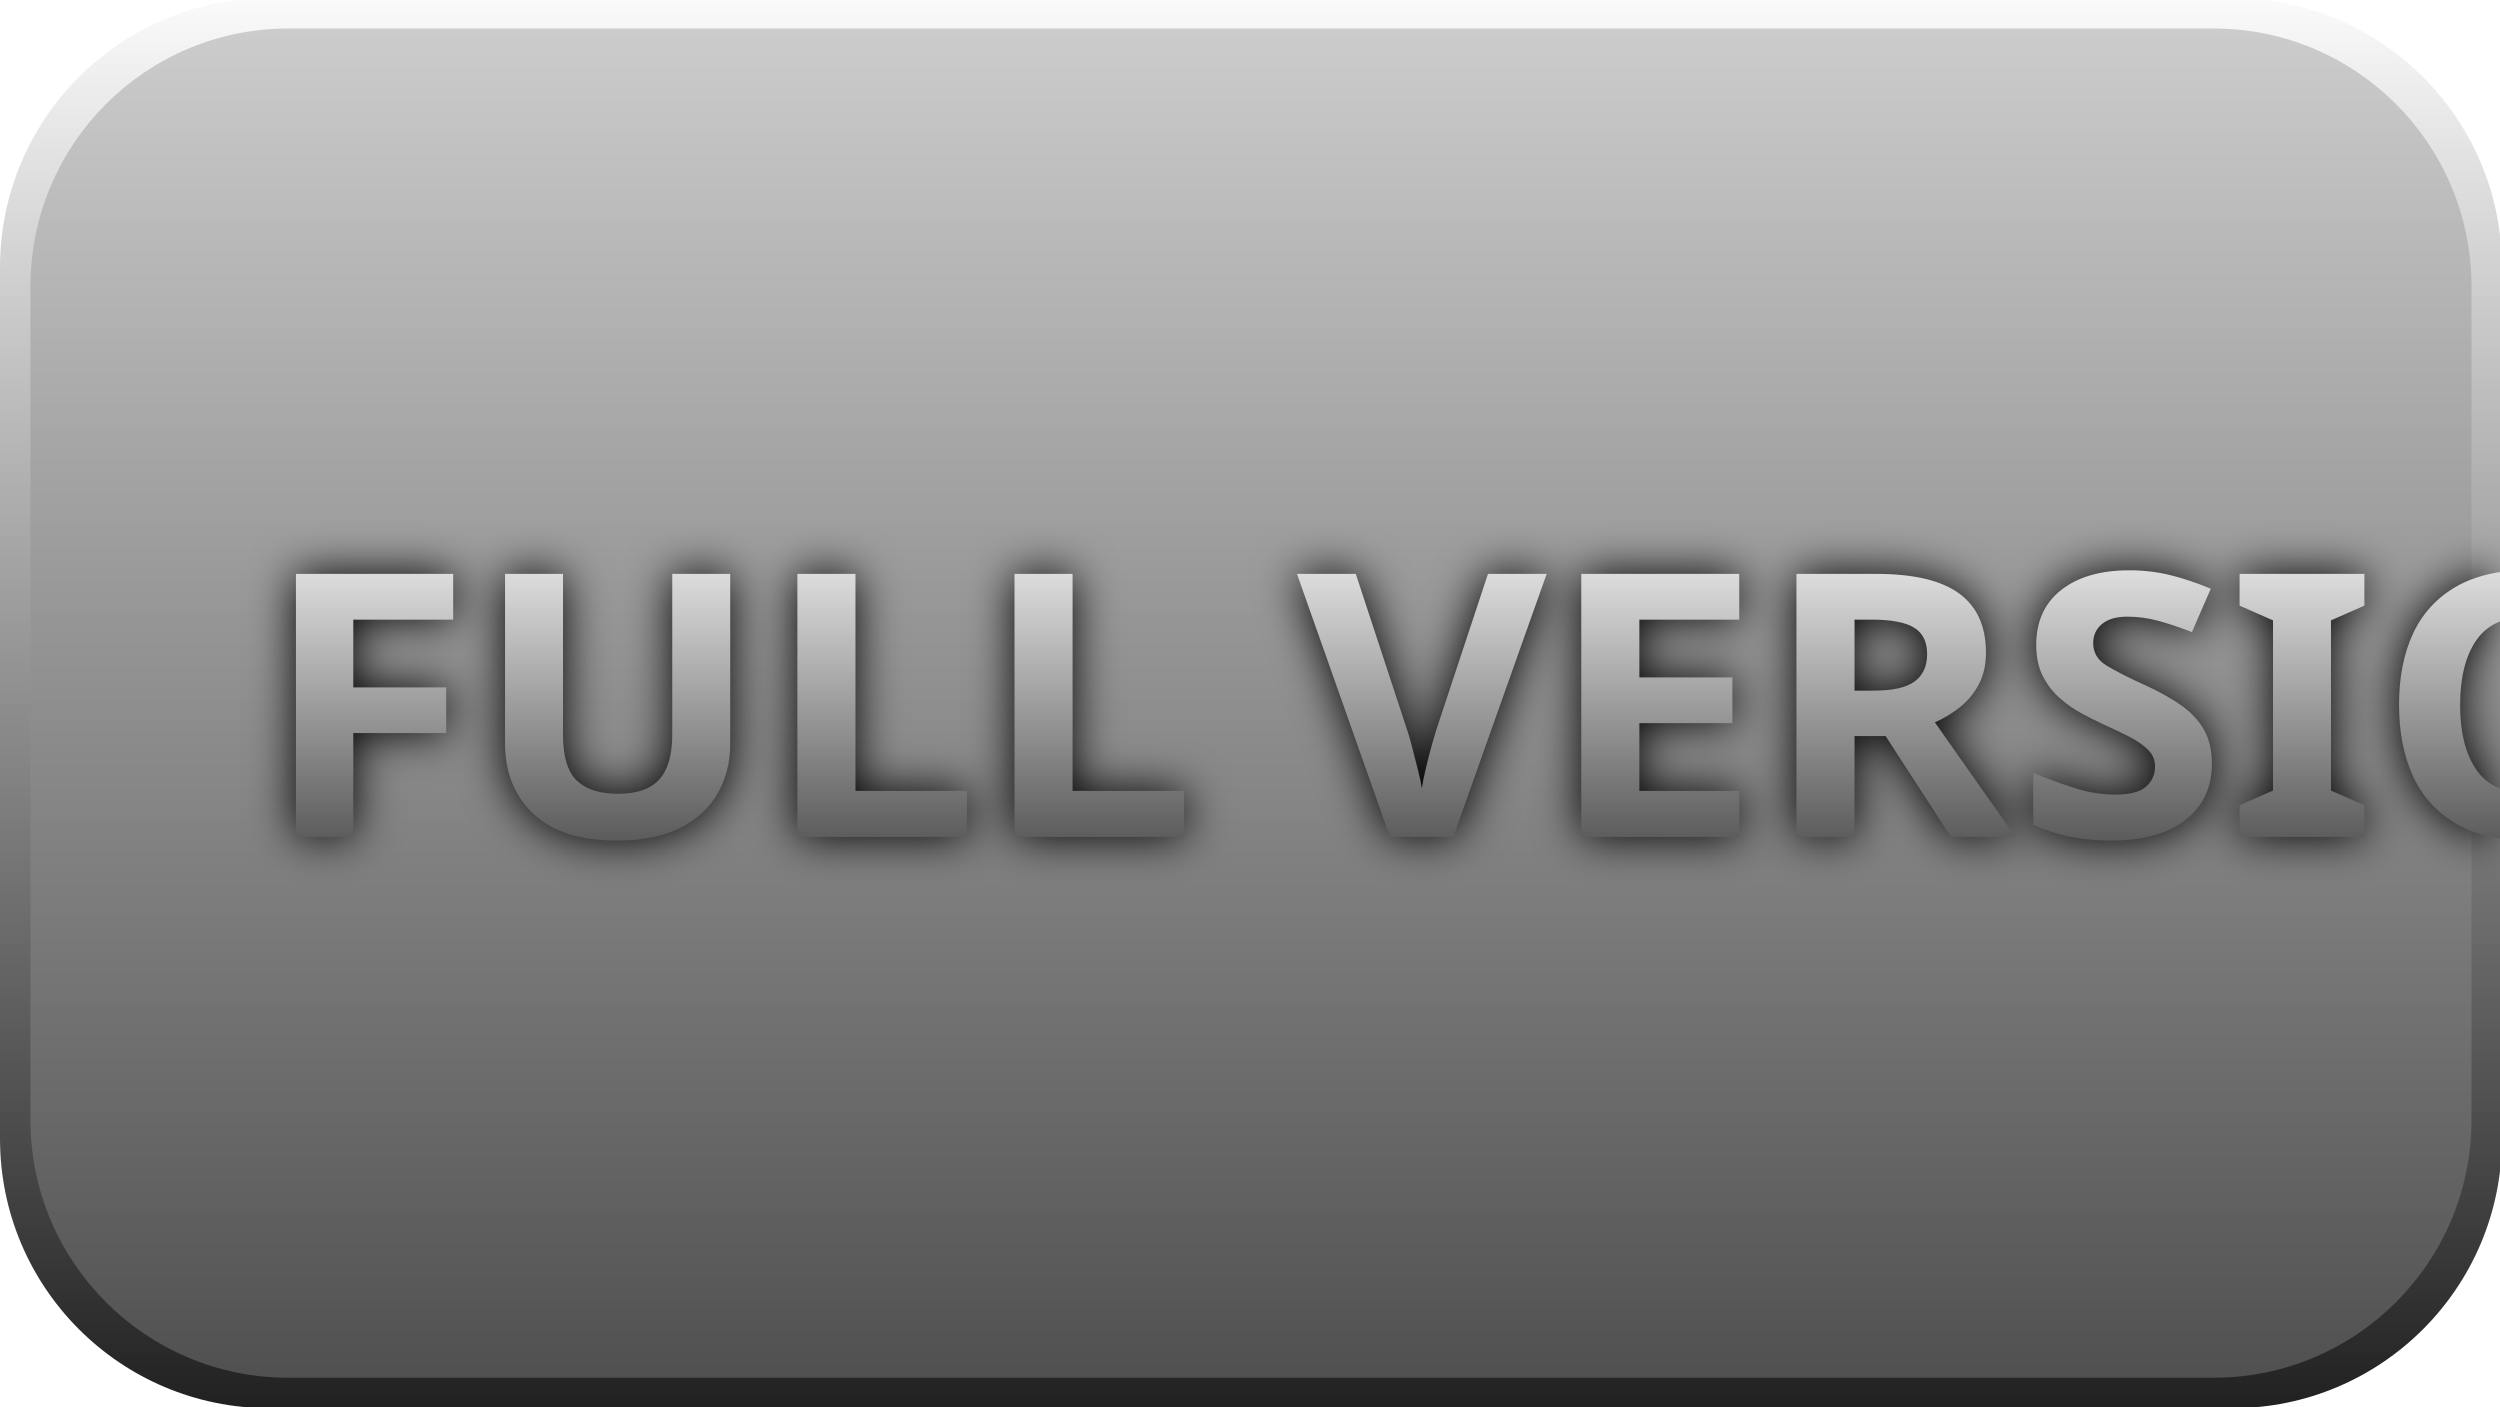
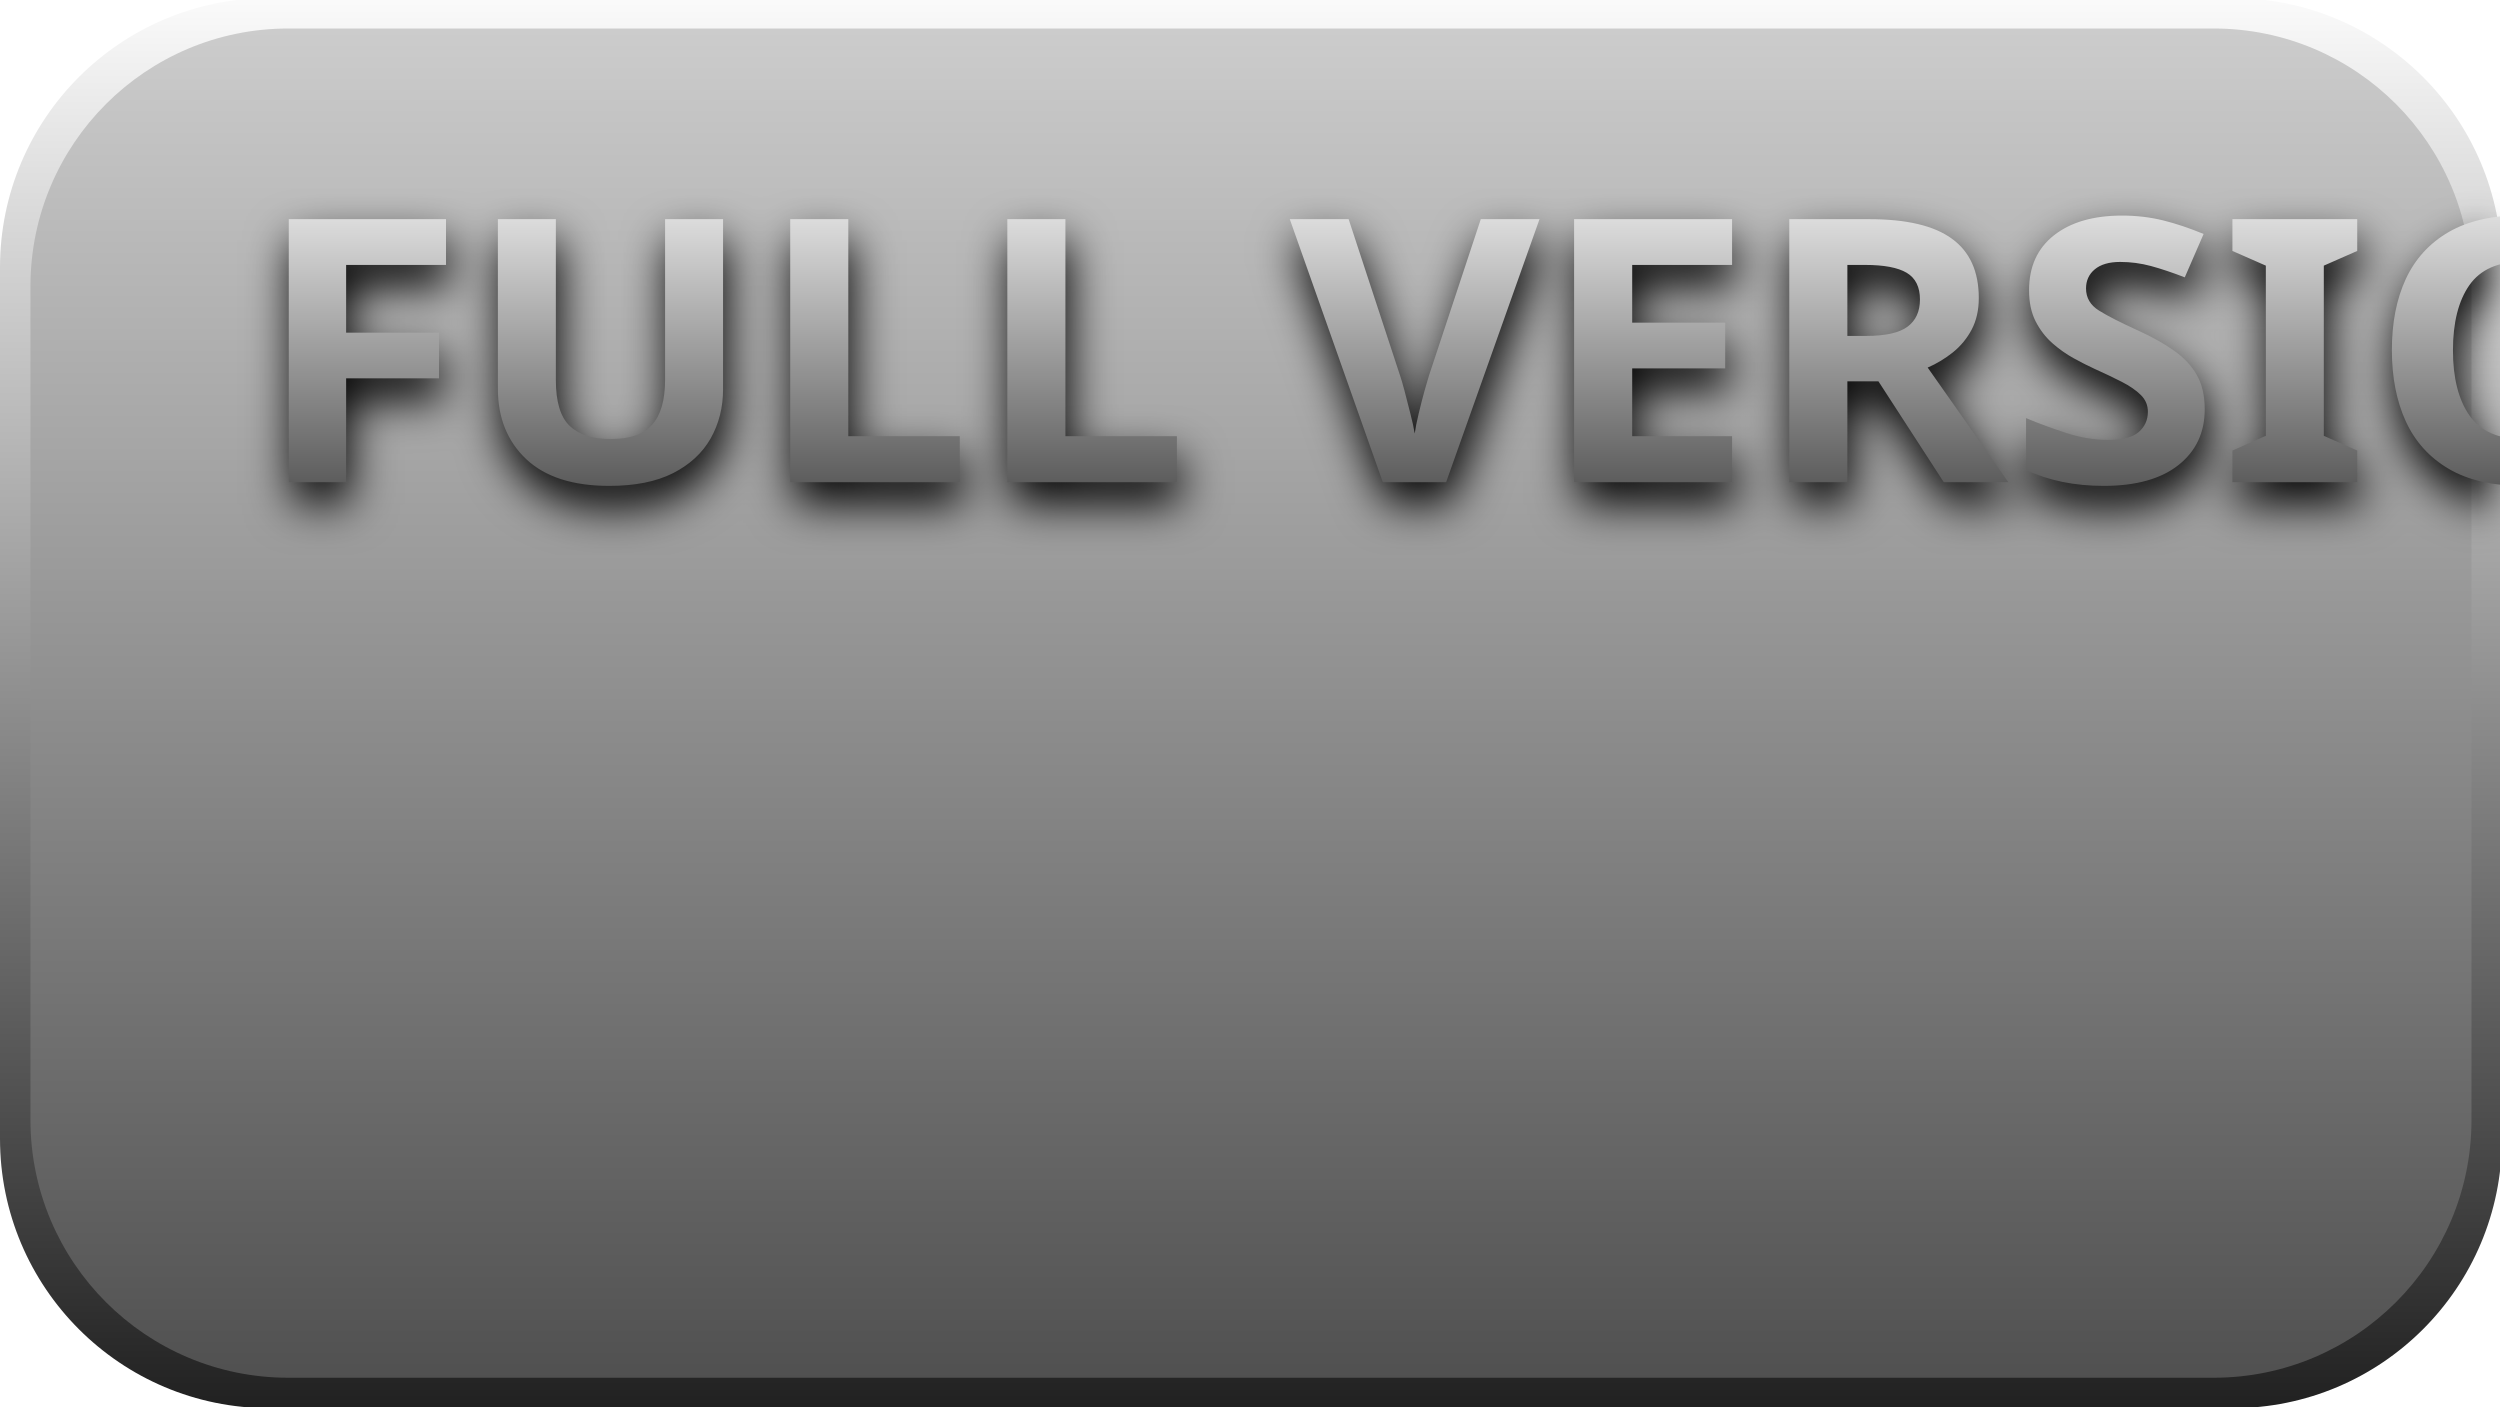
<svg xmlns="http://www.w3.org/2000/svg" xmlns:xlink="http://www.w3.org/1999/xlink" width="320" height="180" id="svg5248" version="1.1">
  <defs id="defs5250">
    <linearGradient id="linearGradient5866">
      <stop style="stop-color:#202020;stop-opacity:1;" offset="0" id="stop5868" />
      <stop style="stop-color:#fafafa;stop-opacity:1;" offset="1" id="stop5870" />
    </linearGradient>
    <linearGradient id="linearGradient5858">
      <stop style="stop-color:#cfcfcf;stop-opacity:1;" offset="0" id="stop5860" />
      <stop style="stop-color:#505050;stop-opacity:1;" offset="1" id="stop5862" />
    </linearGradient>
    <linearGradient xlink:href="#linearGradient5858" id="linearGradient5864" x1="418.53" y1="441.964" x2="418.53" y2="619.042" gradientUnits="userSpaceOnUse" />
    <linearGradient xlink:href="#linearGradient5866" id="linearGradient5872" x1="377.811" y1="623.17" x2="377.811" y2="442.615" gradientUnits="userSpaceOnUse" />
    <filter id="filter5894" x="-0.028" width="1.056" y="-0.175" height="1.349">
      <feGaussianBlur stdDeviation="2.159" id="feGaussianBlur5896" />
    </filter>
-     <linearGradient xlink:href="#linearGradient5866" id="linearGradient5904" x1="362.777" y1="558.601" x2="362.777" y2="514.426" gradientUnits="userSpaceOnUse" gradientTransform="matrix(1.337517,0,0,1.337517,-138.7889,-169.3196)" />
+     <linearGradient xlink:href="#linearGradient5866" id="linearGradient5904" x1="362.777" y1="558.601" x2="362.777" y2="514.426" gradientUnits="userSpaceOnUse" gradientTransform="matrix(1.337517,0,0,1.337517,-139.6869,-215.6971)" />
  </defs>
  <g id="layer1" transform="translate(-215,-442.3622)">
    <rect ry="34.5" y="442.112" x="215" height="180.5" width="320.25" id="rect5286" style="color:#000000;fill:url(#linearGradient5872);fill-opacity:1.0;fill-rule:nonzero;stroke:none;stroke-width:0.965;marker:none;visibility:visible;display:inline;overflow:visible;enable-background:accumulate" />
    <rect style="color:#000000;fill:url(#linearGradient5864);fill-opacity:1;fill-rule:nonzero;stroke:none;stroke-width:0.965;marker:none;visibility:visible;display:inline;overflow:visible;enable-background:accumulate" id="rect5854" width="312.453" height="172.703" x="218.898" y="446.01" ry="33.01" />
-     <text id="text5878" y="545.314" x="257.652" style="font-size:36px;font-style:normal;font-variant:normal;font-weight:bold;font-stretch:normal;text-align:start;line-height:125%;letter-spacing:0px;word-spacing:0px;writing-mode:lr-tb;text-anchor:start;fill:#000000;fill-opacity:1;stroke:none;filter:url(#filter5894);font-family:Impact;-inkscape-font-specification:Impact Bold" xml:space="preserve" transform="matrix(1.366205,0,0,1.309431,-103.5449,-164.563)">
+     <text id="text5878" y="545.314" x="257.652" style="font-size:36px;font-style:normal;font-variant:normal;font-weight:bold;font-stretch:normal;text-align:start;line-height:125%;letter-spacing:0px;word-spacing:0px;writing-mode:lr-tb;text-anchor:start;fill:#000000;fill-opacity:1;stroke:none;filter:url(#filter5894);font-family:Impact;-inkscape-font-specification:Impact Bold" xml:space="preserve" transform="matrix(1.366205,0,0,1.309431,-104.0035,-207.215)">
      <tspan y="545.314" x="257.652" id="tspan5880">FULL VERSION</tspan>
    </text>
-     <text xml:space="preserve" style="font-size:48.151px;font-style:normal;font-variant:normal;font-weight:bold;font-stretch:normal;text-align:start;line-height:125%;letter-spacing:0px;word-spacing:0px;writing-mode:lr-tb;text-anchor:start;fill:url(#linearGradient5904);fill-opacity:1;stroke:none;font-family:Impact;-inkscape-font-specification:Impact Bold" x="243.243" y="561.273" id="text5874" transform="scale(1.021449,0.9790014)">
-       <tspan id="tspan5876" x="243.243" y="561.273" style="fill:url(#linearGradient5904);fill-opacity:1">FULL VERSION</tspan>
+     <text xml:space="preserve" style="font-size:48.151px;font-style:normal;font-variant:normal;font-weight:bold;font-stretch:normal;text-align:start;line-height:125%;letter-spacing:0px;word-spacing:0px;writing-mode:lr-tb;text-anchor:start;fill:url(#linearGradient5904);fill-opacity:1;stroke:none;font-family:Impact;-inkscape-font-specification:Impact Bold" x="242.345" y="514.896" id="text5874" transform="scale(1.021449,0.9790014)">
+       <tspan id="tspan5876" x="242.345" y="514.896" style="fill:url(#linearGradient5904);fill-opacity:1">FULL VERSION</tspan>
    </text>
  </g>
</svg>
